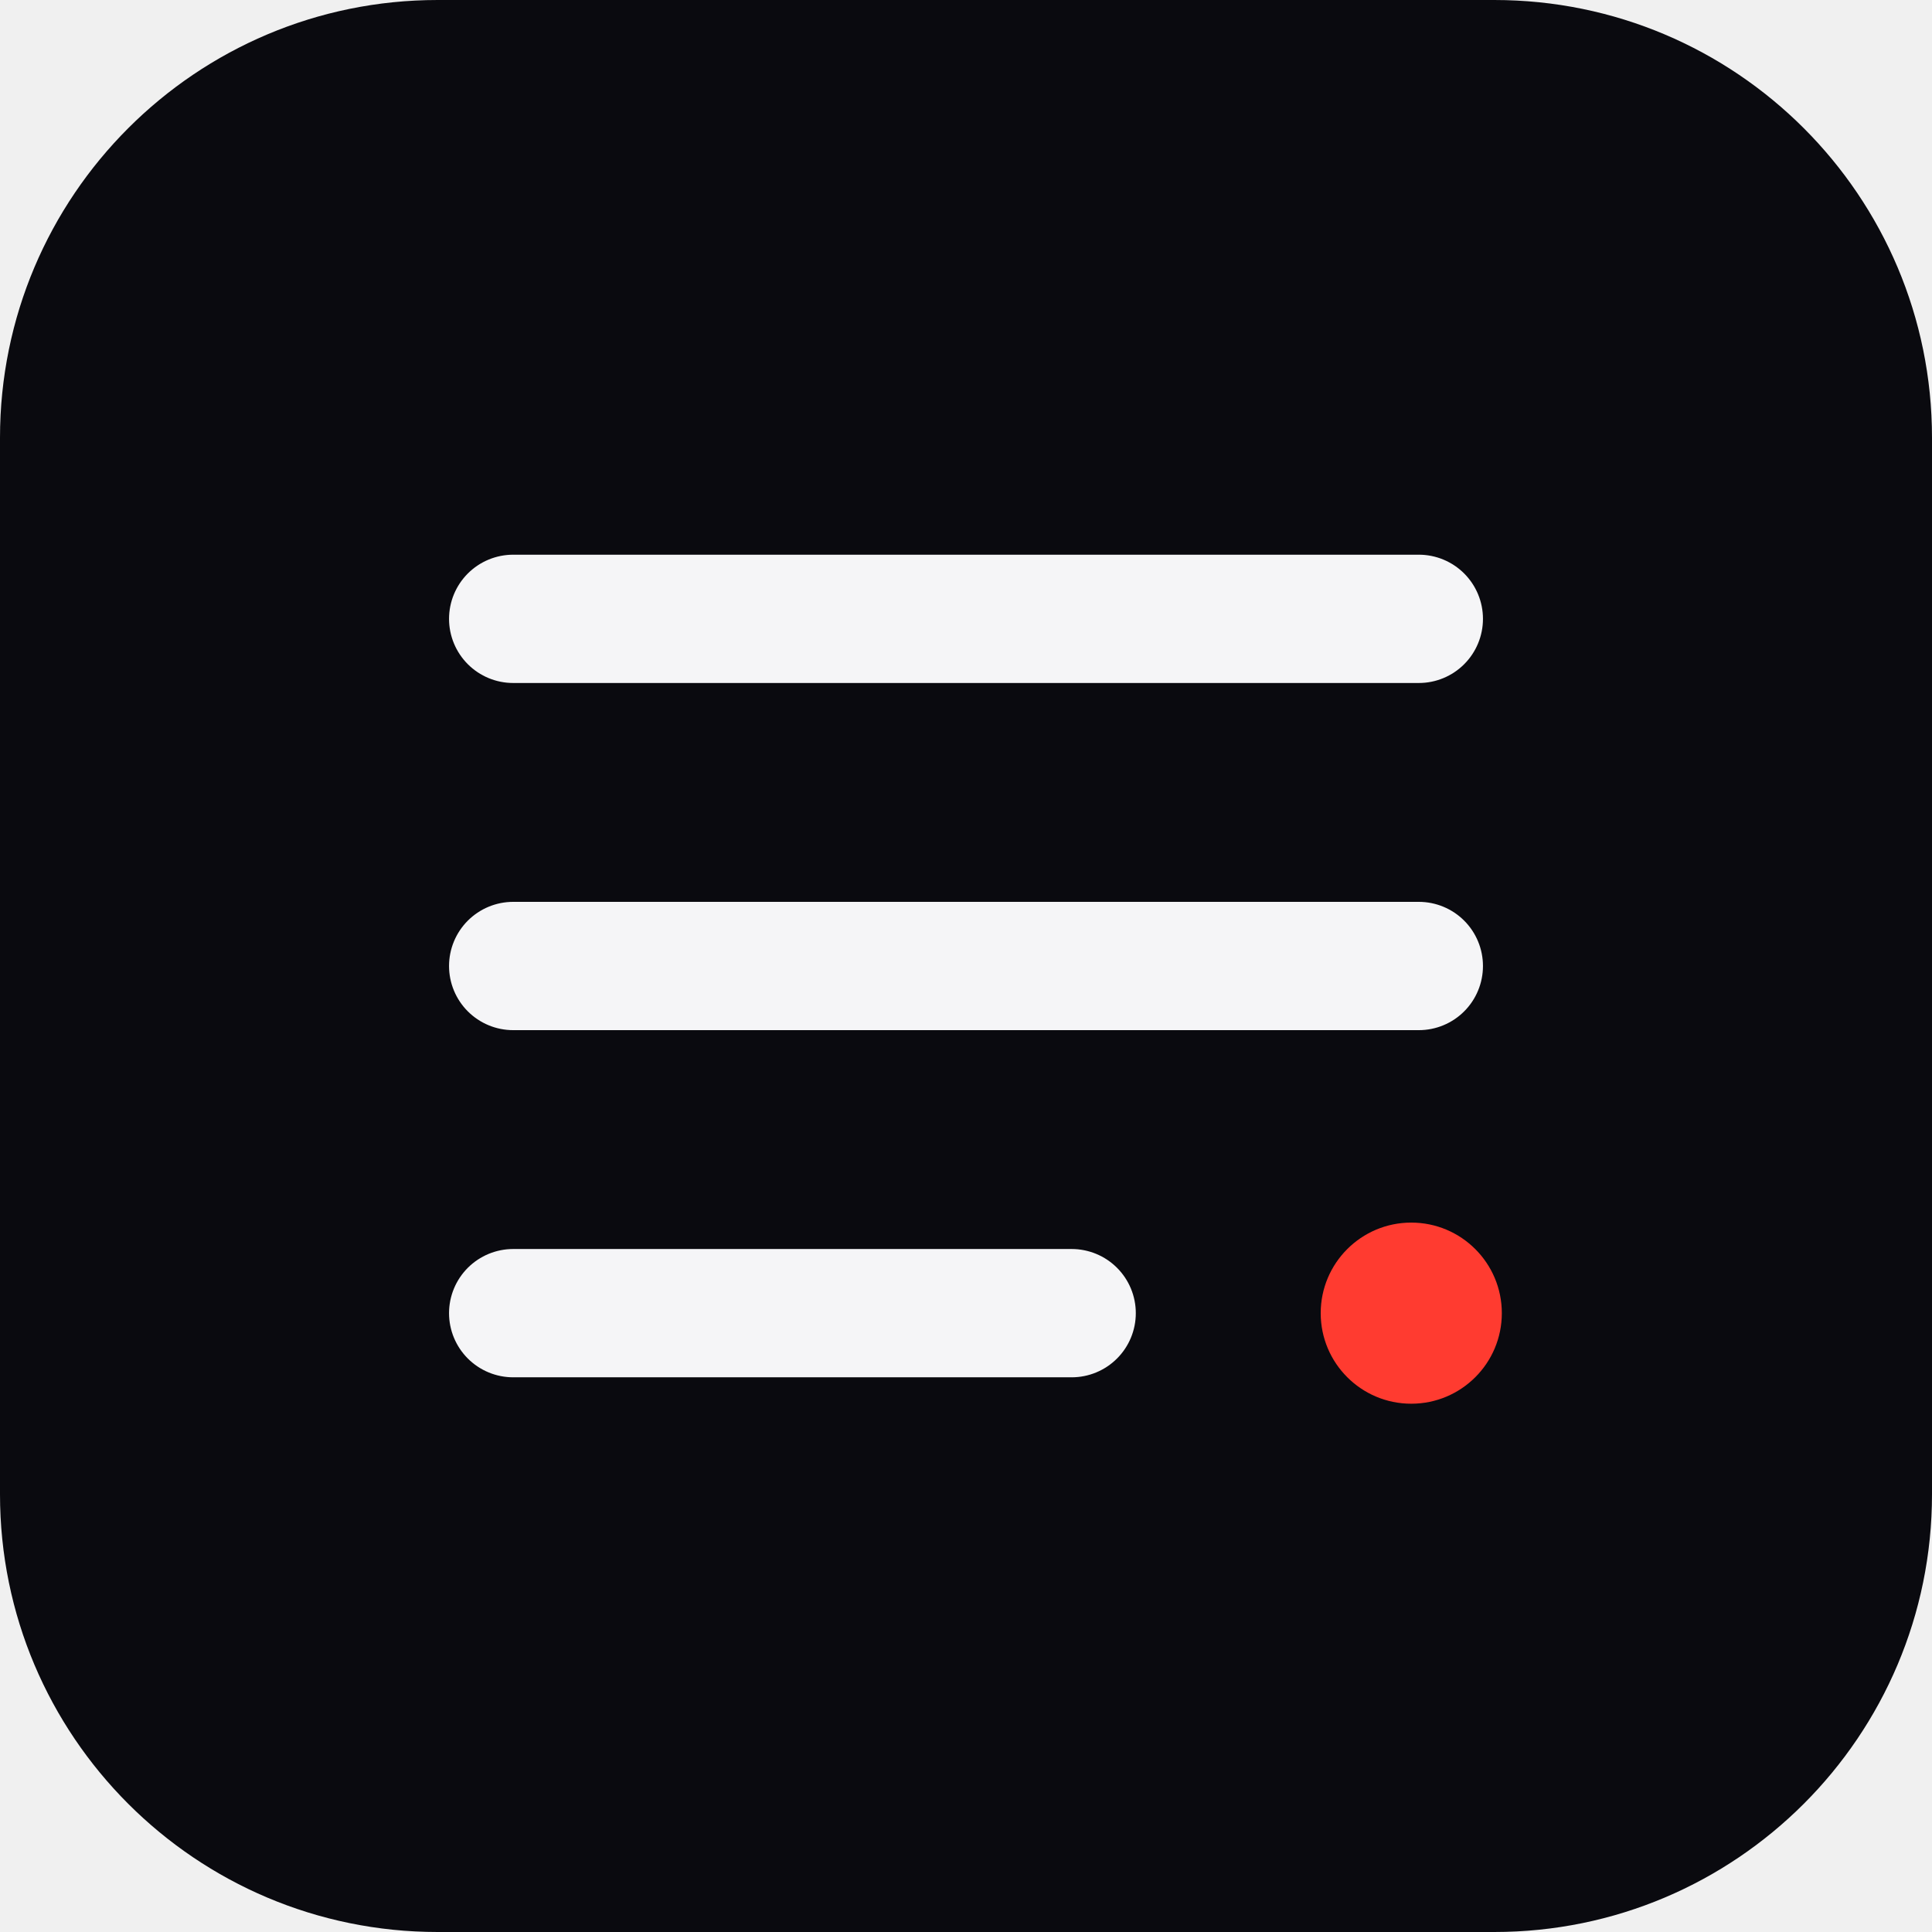
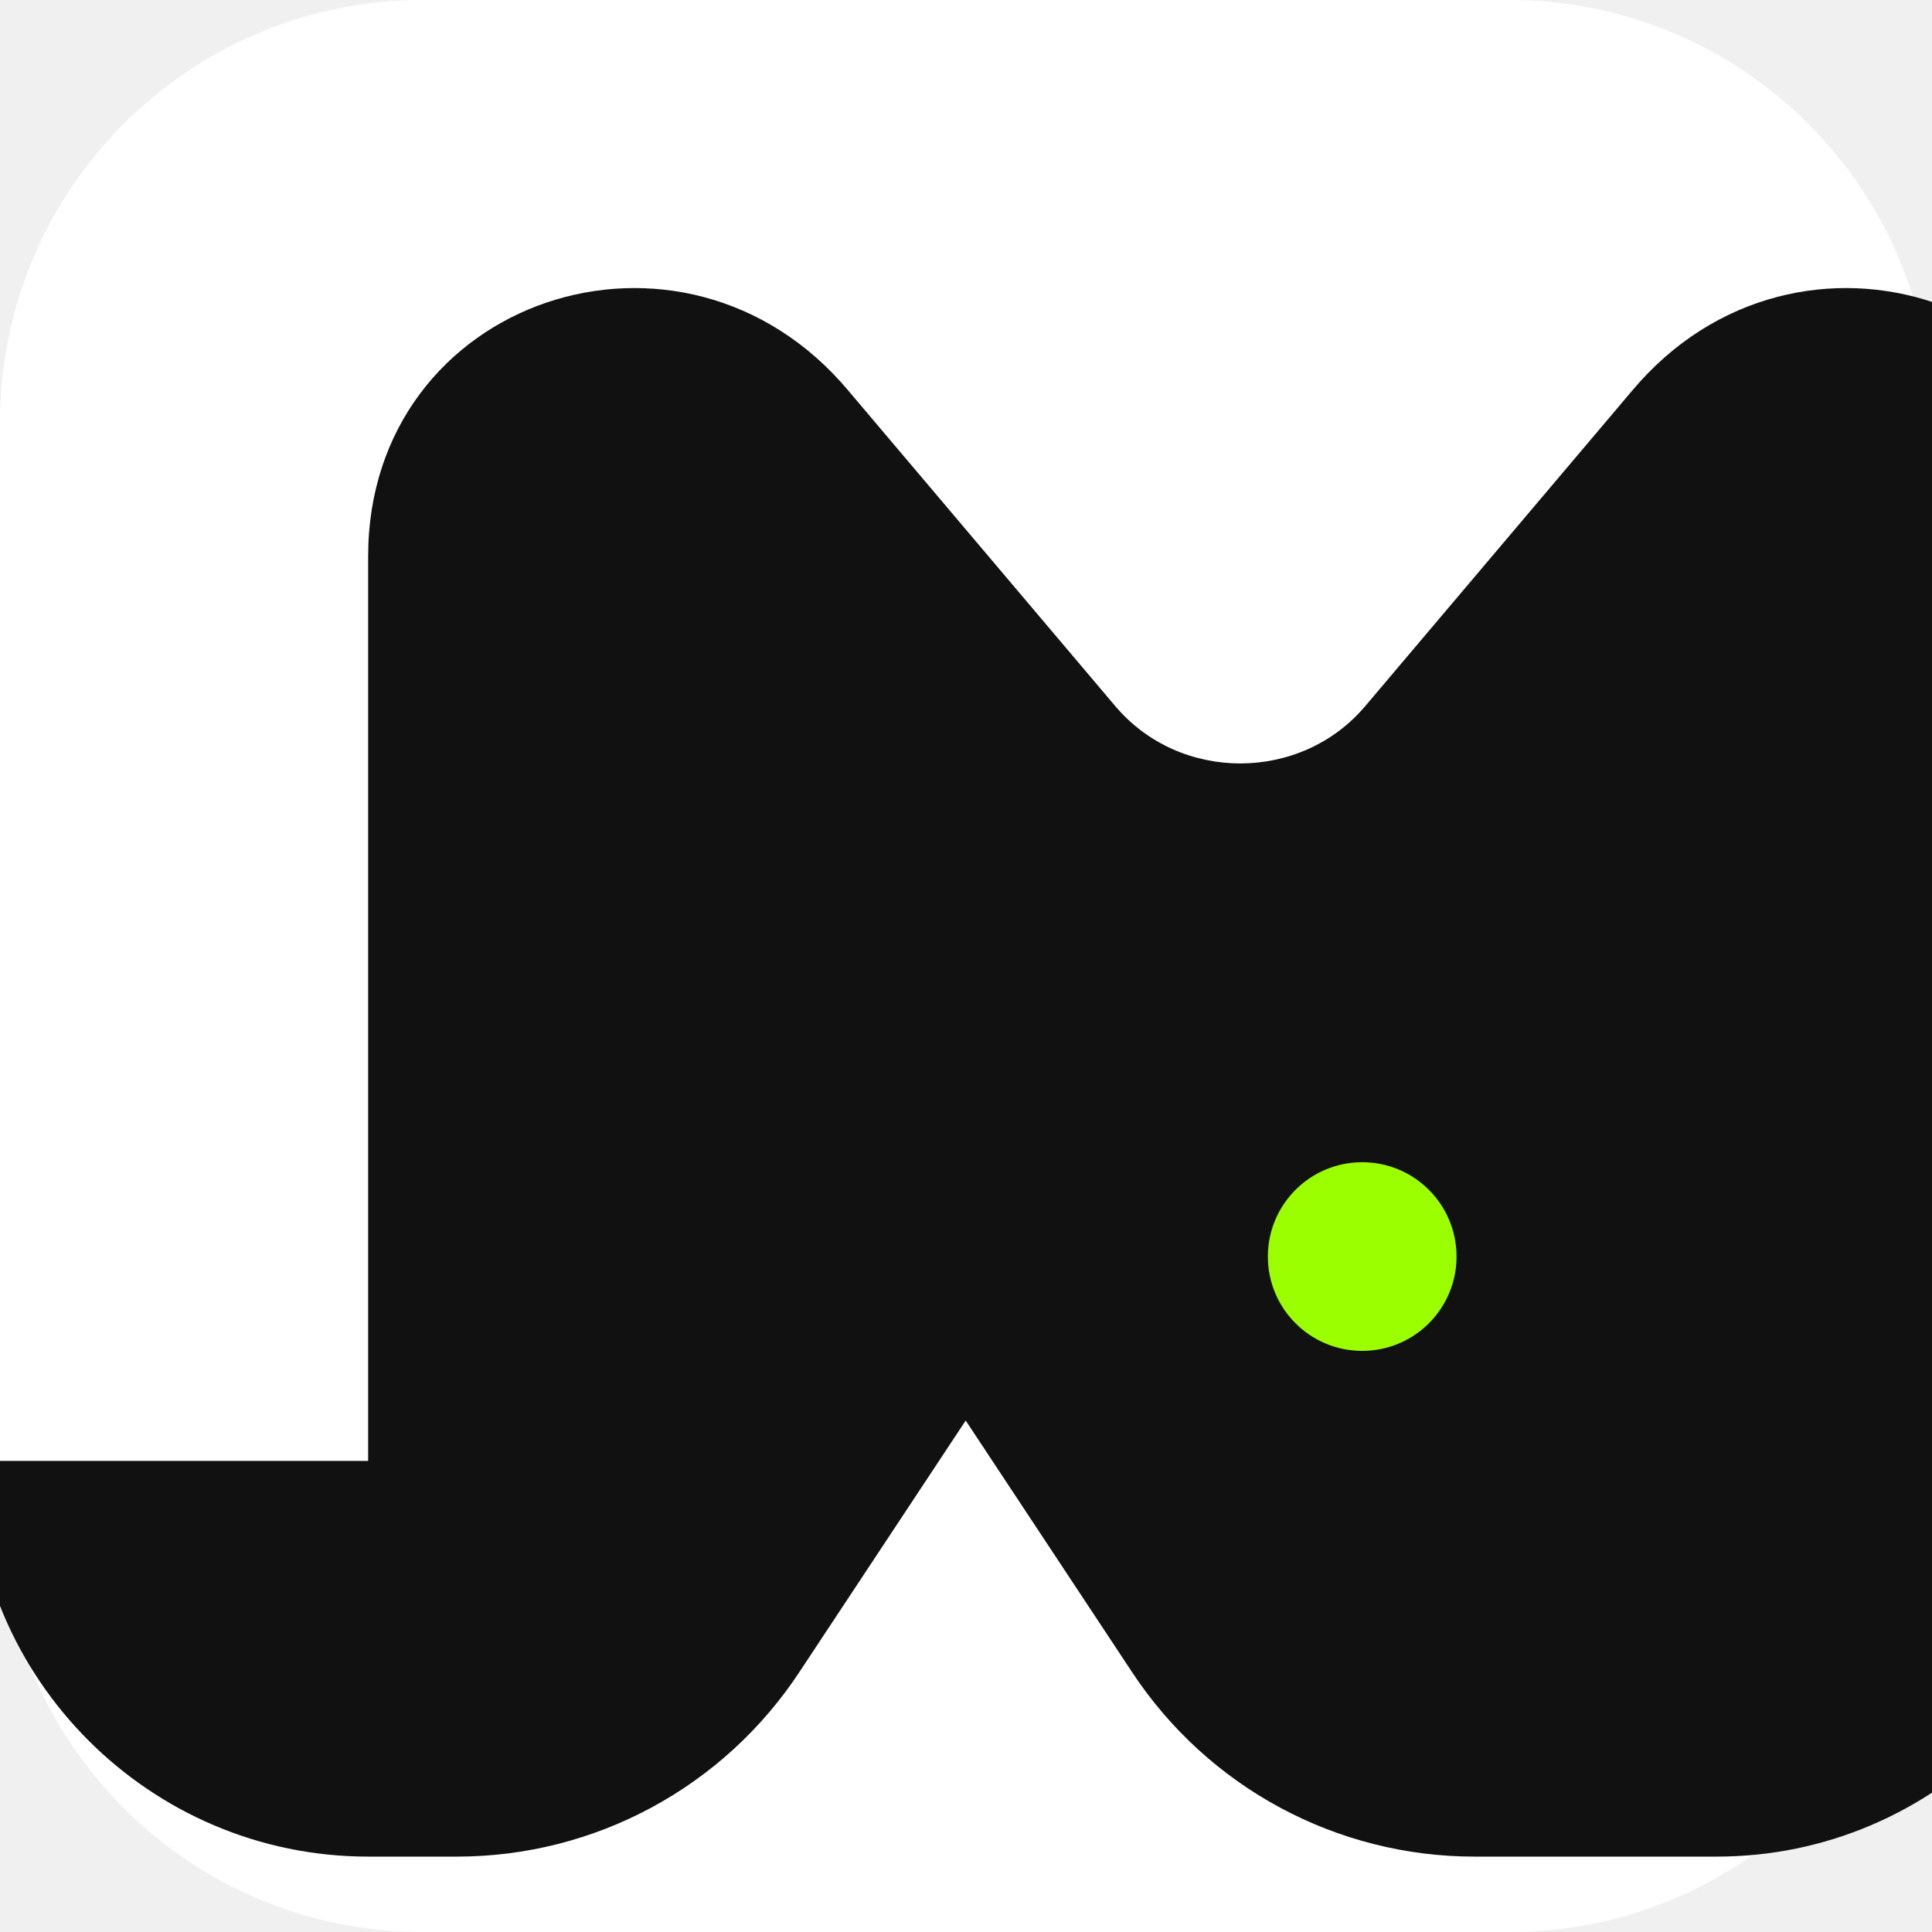
<svg xmlns="http://www.w3.org/2000/svg" viewBox="0 0 512 512">
-   <rect width="512" height="512" rx="116" fill="#0A0A0F" />
-   <path d="M136 164h240M136 256h240M136 348h148" stroke="#F5F5F7" stroke-width="34" stroke-linecap="round" />
-   <circle cx="374" cy="348" r="24" fill="#FF3B30" />
+   <rect width="512" height="512" rx="112" fill="#fff" />
+   <path fill="#111" d="M108 388V164c0-64 78-90 119-41l66 78c16 19 46 19 62 0l66-78c41-49 119-23 119 41v224c0 54-44 98-98 98h-60c-34 0-66-17-85-46l-41-62-41 62c-19 29-51 46-85 46h-22c-54 0-98-44-98-98Z" transform="translate(-18 -28) scale(1.07)" />
+   <circle cx="361" cy="333" r="25" fill="#9cff00" />
</svg>
